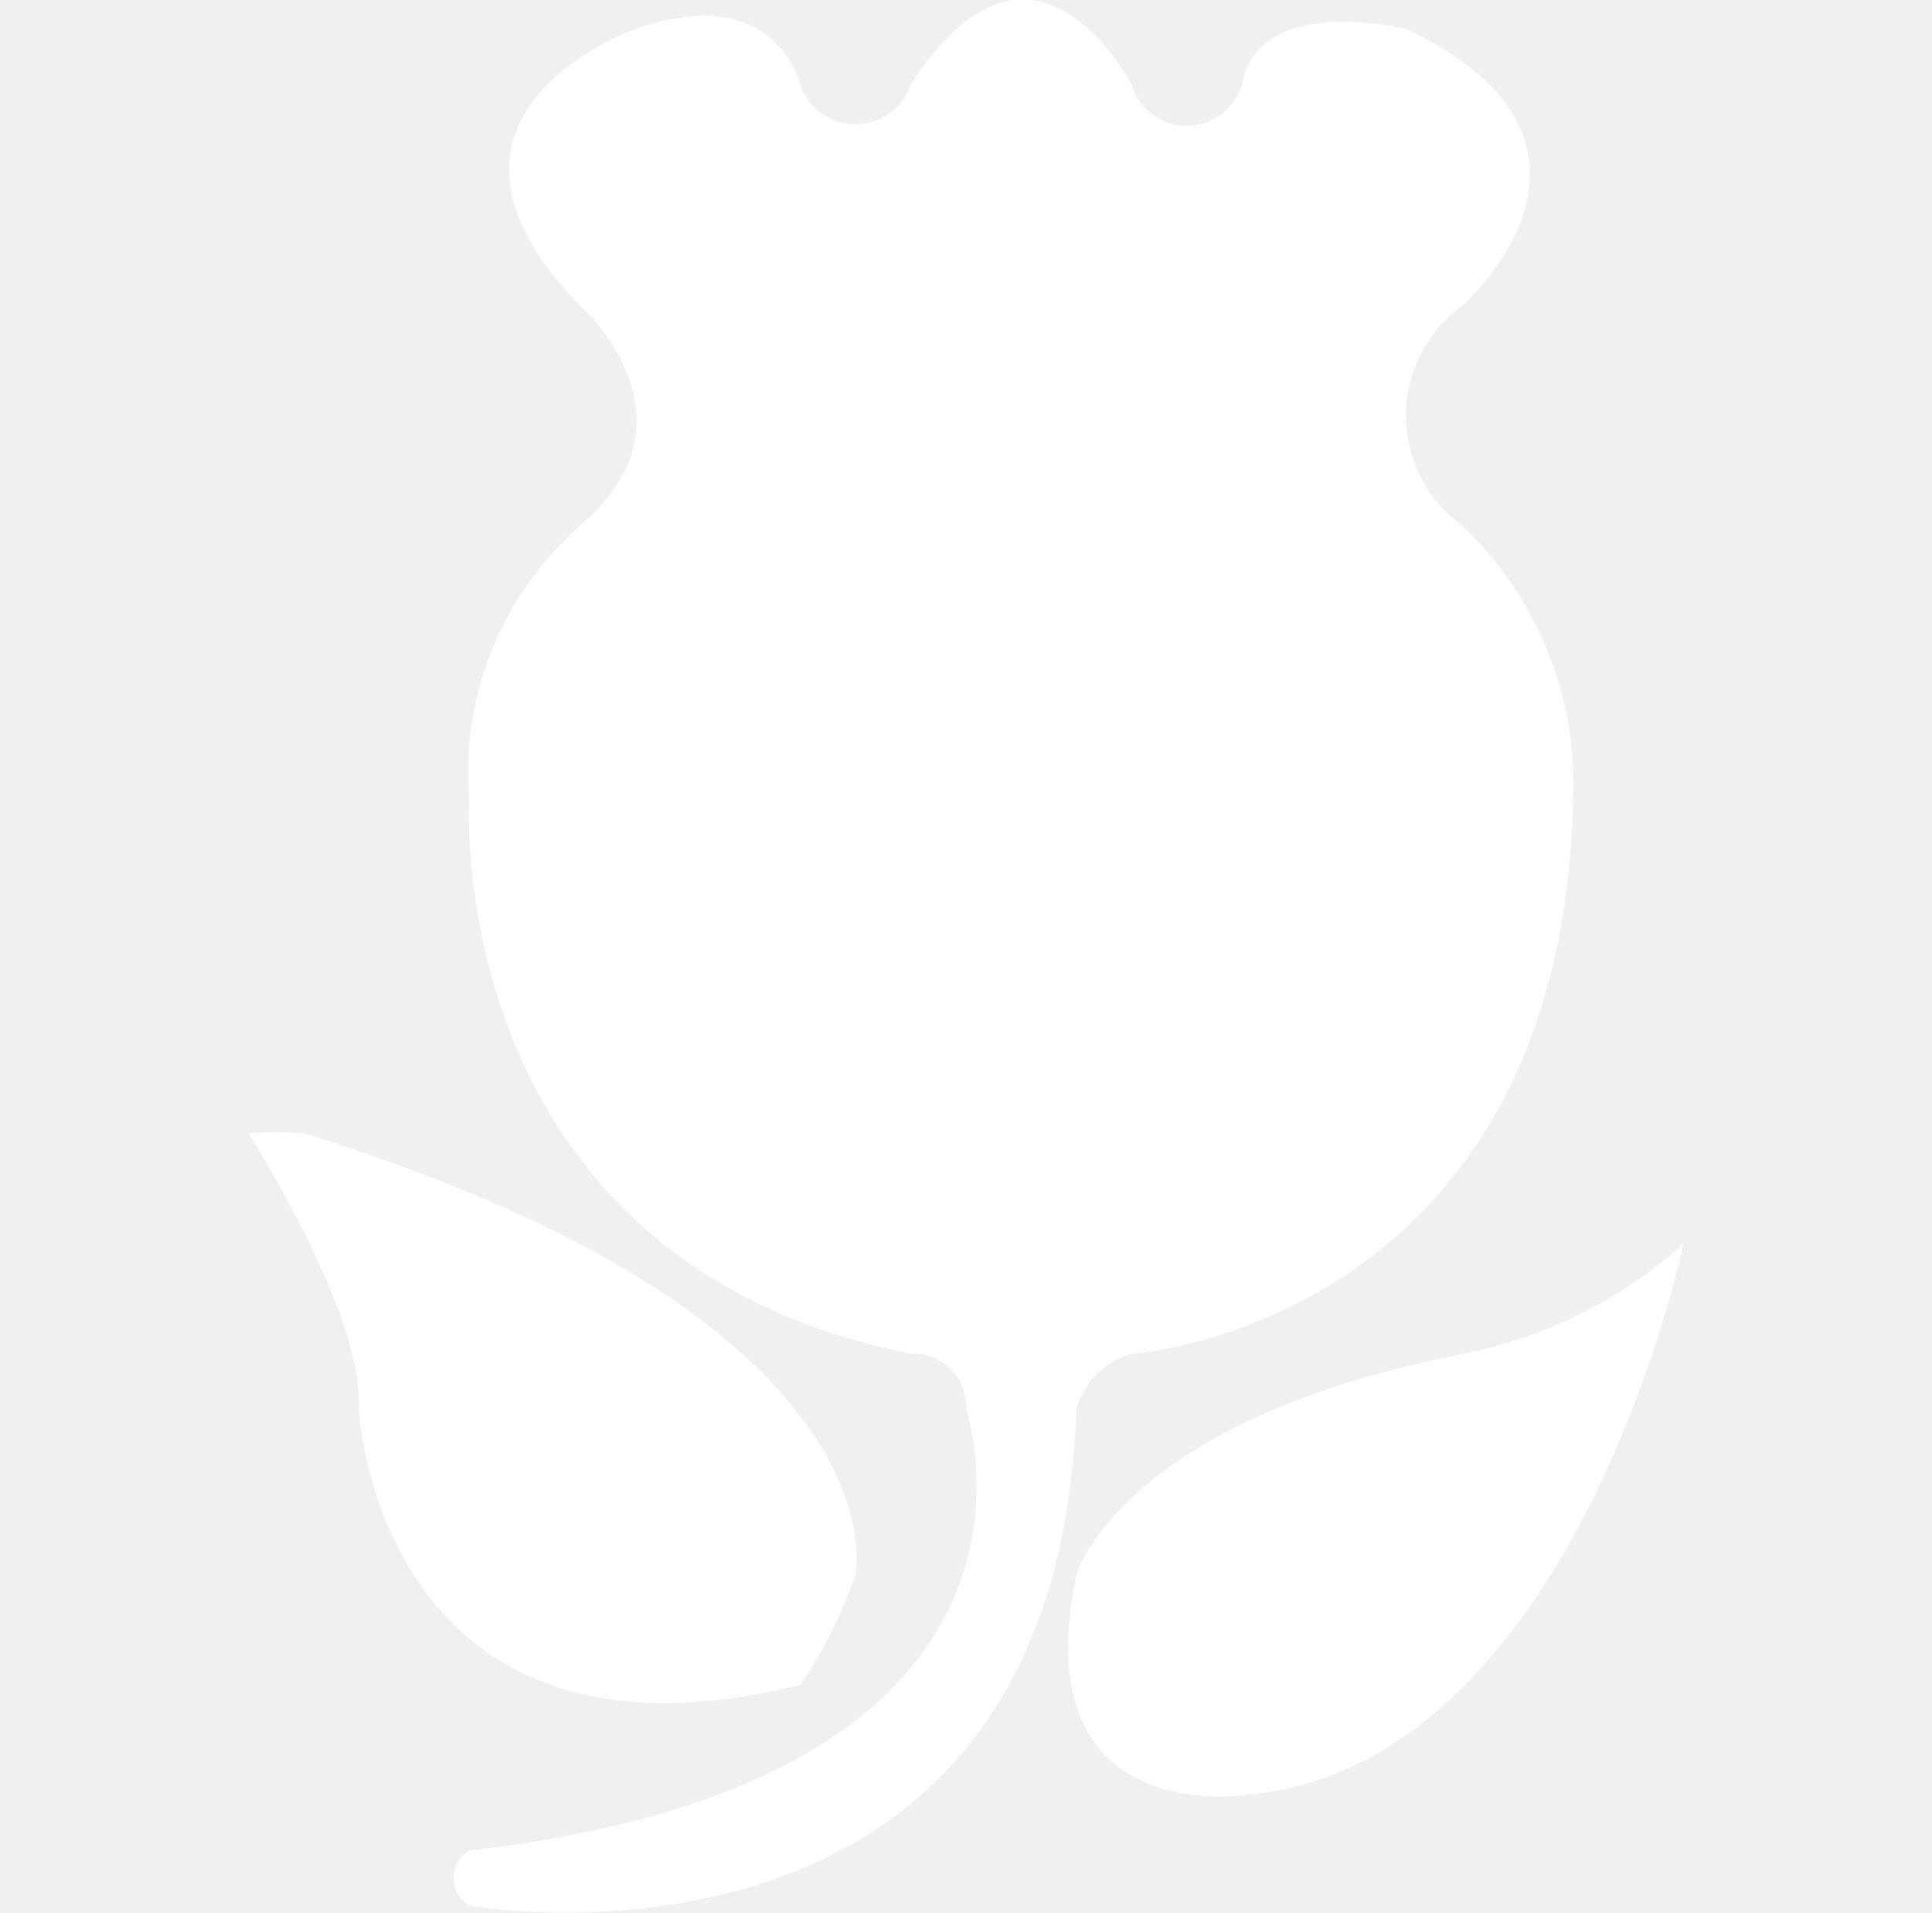
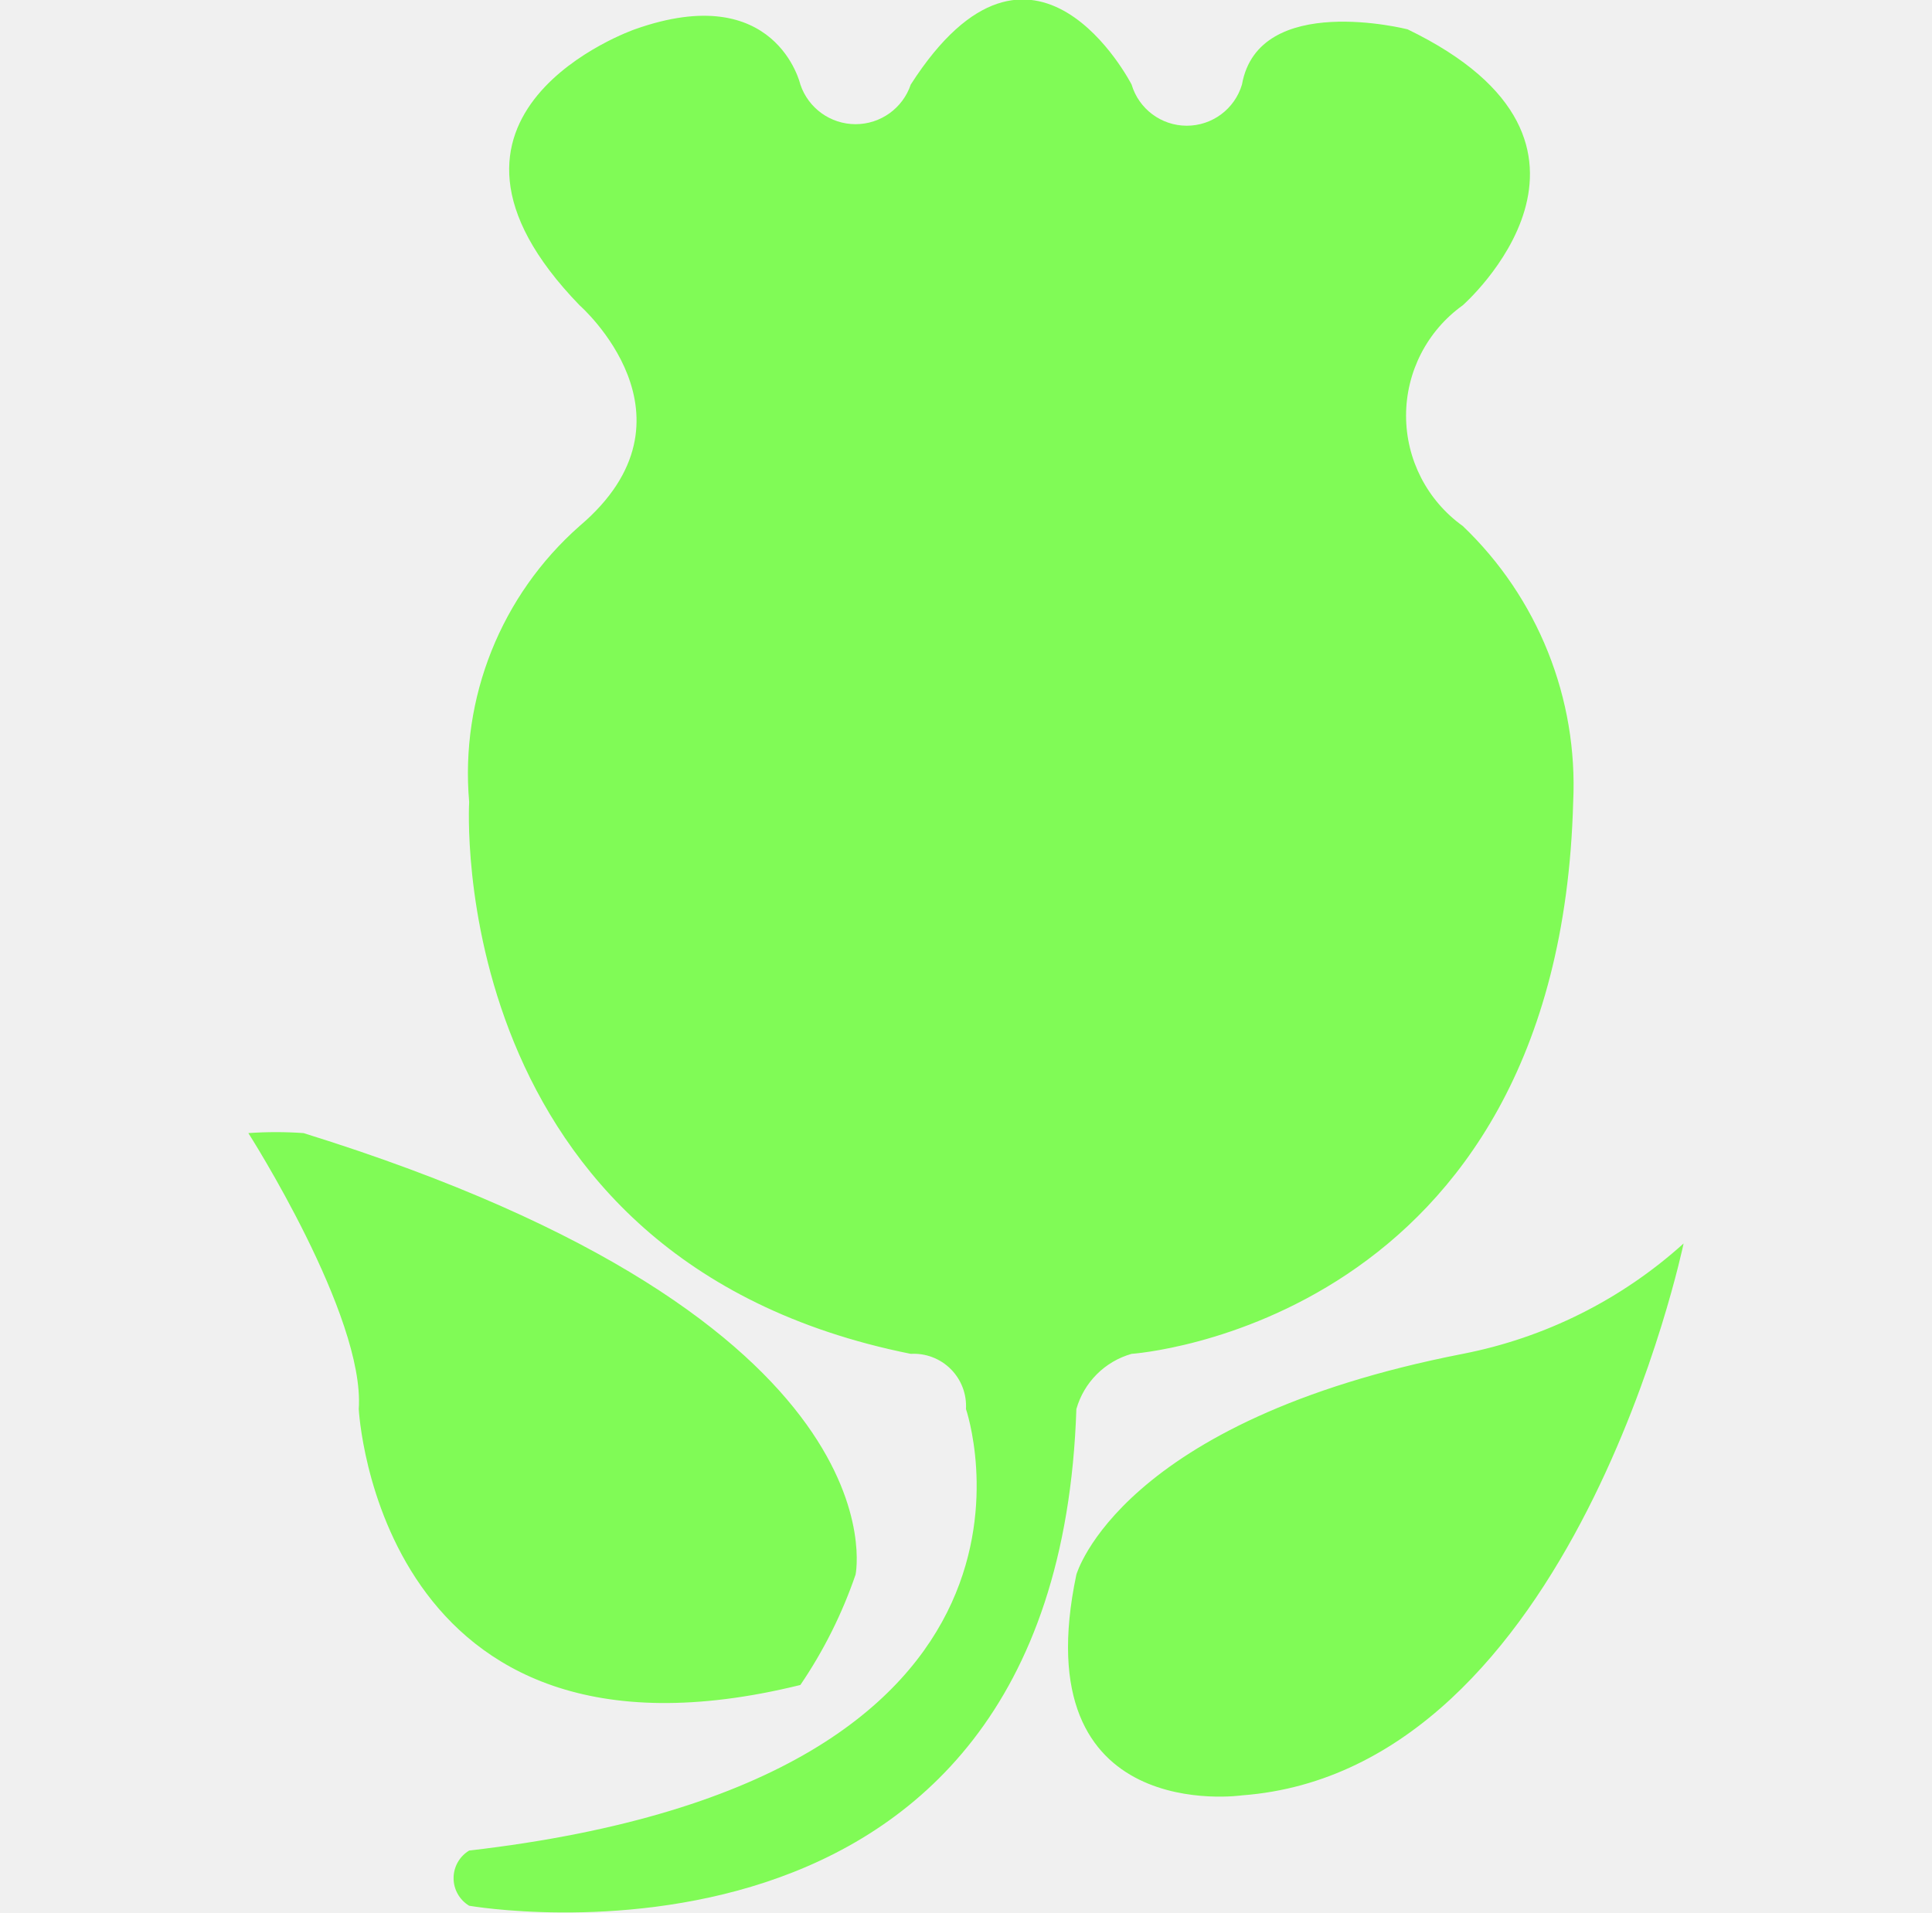
<svg xmlns="http://www.w3.org/2000/svg" width="40" height="39.609" viewBox="0 0 34.999 34.656">
  <defs>
    <style>
      .cls-1 {
-         fill: #fff;
+         fill: #80fb56;
        fill-rule: evenodd;
      }
    </style>
  </defs>
  <path id="flower_svg" data-name="flower svg" class="cls-1" d="M70,74s10.642,1.866,11-9a1.451,1.451,0,0,1,1-1s7.746-.517,8-10a6.488,6.488,0,0,0-2-5,2.46,2.46,0,0,1,0-4s3.316-2.912-1-5c0,0-2.7-.688-3,1a1.043,1.043,0,0,1-2,0s-1.774-3.467-4,0a1.055,1.055,0,0,1-2,0s-0.439-1.91-3-1c0,0-4.368,1.52-1,5,0,0,2.323,2.03,0,4a5.977,5.977,0,0,0-2,5s-0.495,8.295,8,10a0.947,0.947,0,0,1,1,1s2.308,6.695-9,8A0.584,0.584,0,0,0,70,74Zm11-6s0.784-2.787,7-4a8.355,8.355,0,0,0,4-2s-1.983,9.549-8,10C84,72,80.035,72.573,81,68Zm-4,0s0.963-4.592-10-8a7.107,7.107,0,0,0-1,0s2.116,3.31,2,5c0,0,.346,6.886,8,5A8.4,8.4,0,0,0,77,68Z" transform="translate(-61.501 -39.469)" />
</svg>
